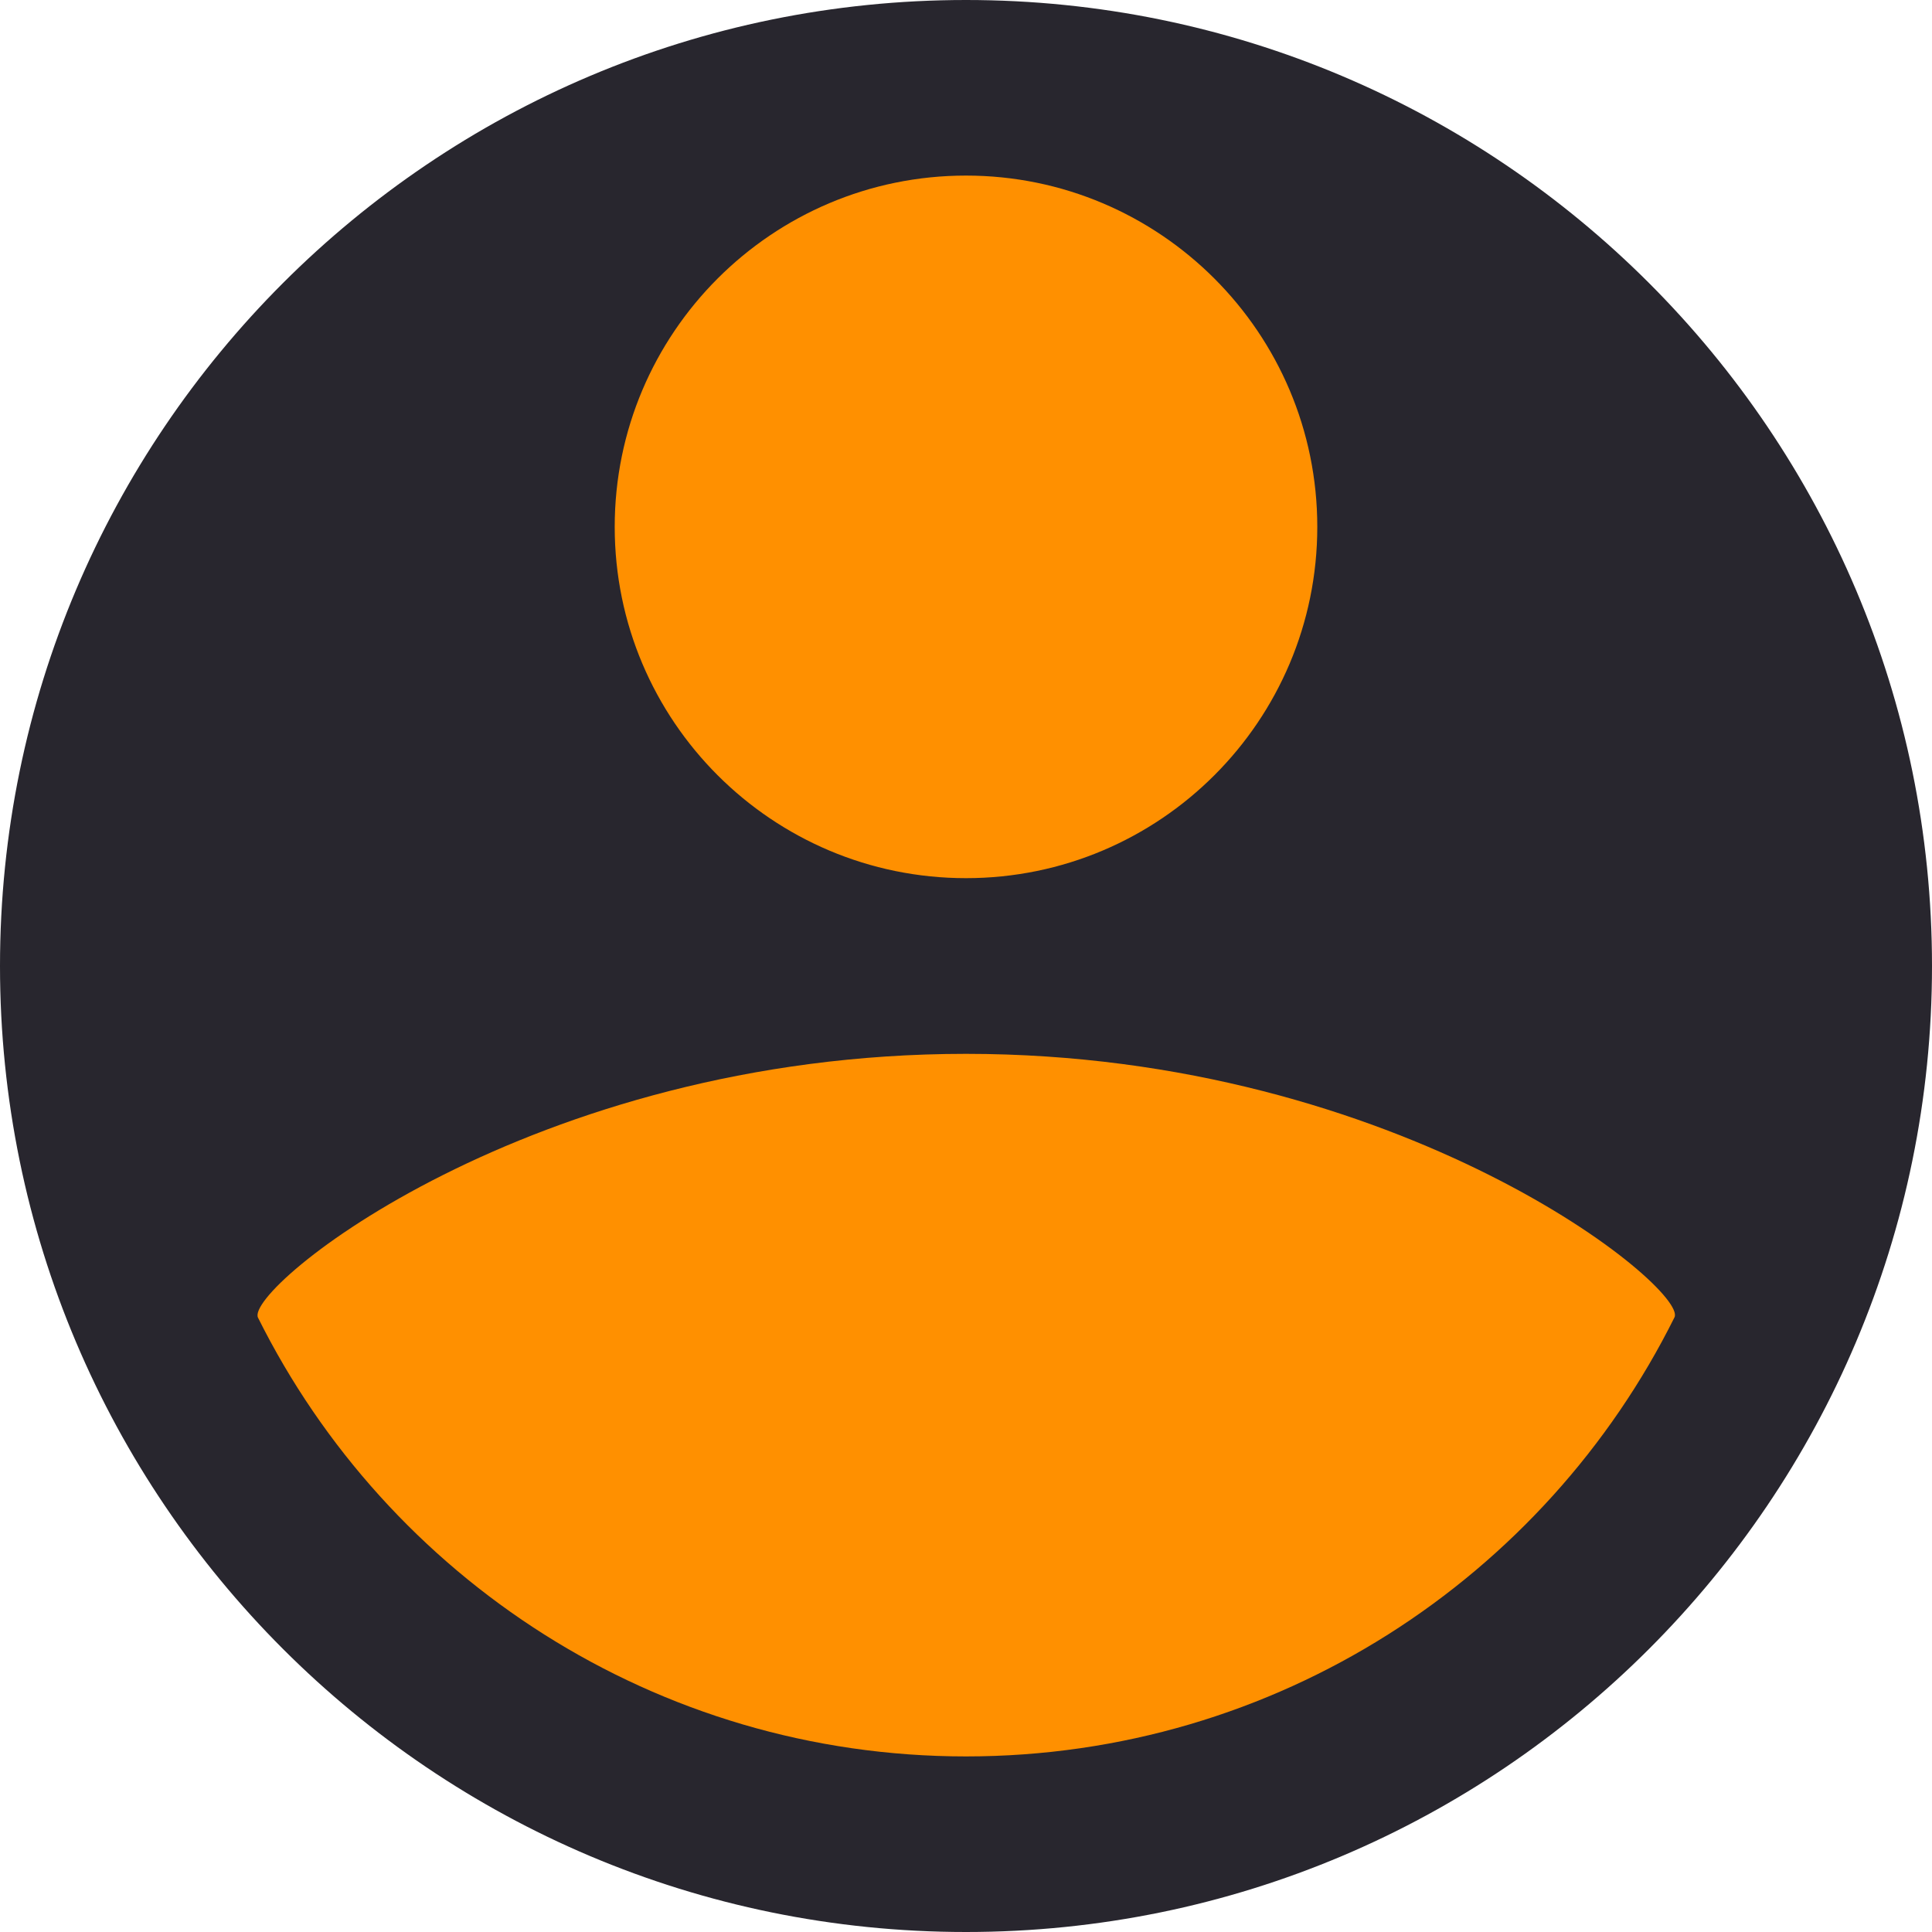
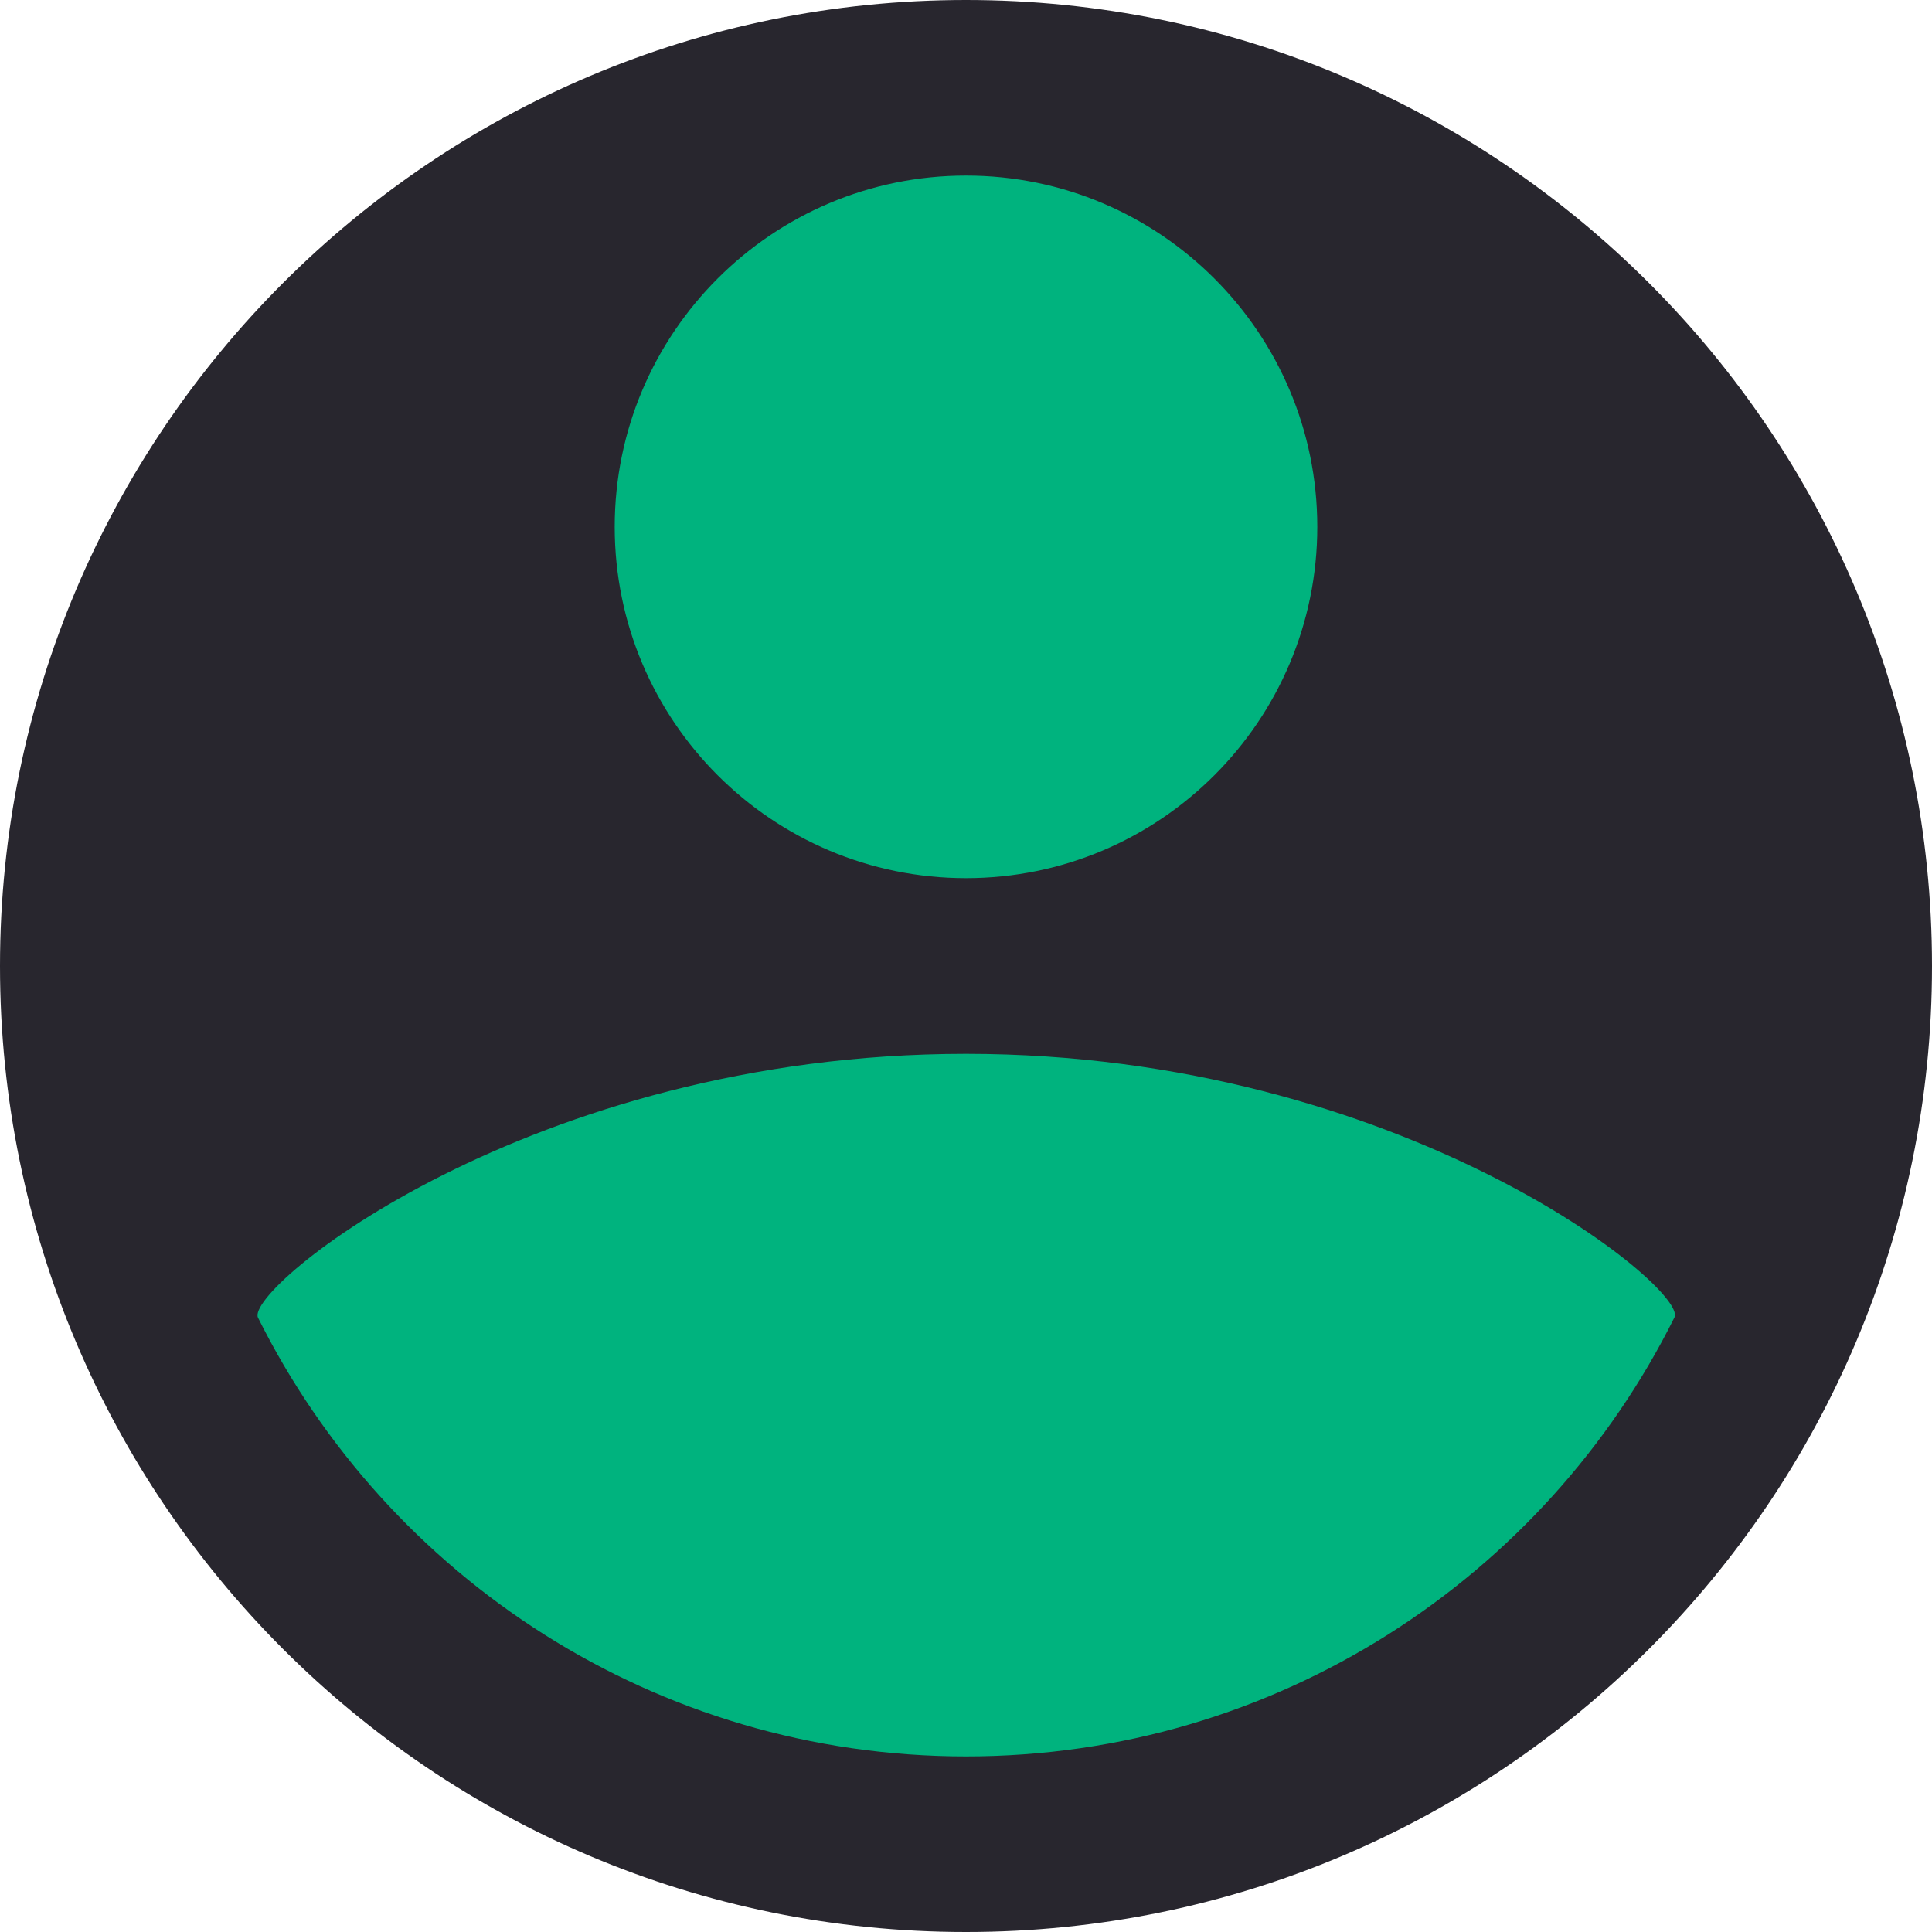
<svg xmlns="http://www.w3.org/2000/svg" width="75pt" height="75pt" viewBox="0 0 75 75" version="1.2">
  <g id="surface1">
    <path style=" stroke:none;fill-rule:evenodd;fill:rgb(15.689%,14.899%,18.039%);fill-opacity:1;" d="M 75 37.5 C 75 58.203 58.203 75 37.5 75 C 16.797 75 0 58.203 0 37.5 C 0 16.797 16.797 0 37.5 0 C 58.203 0 75 16.797 75 37.5 Z M 75 37.5 " />
-     <path style=" stroke:none;fill-rule:evenodd;fill:rgb(100%,56.47%,0%);fill-opacity:1;" d="M 10.016 51.152 C 15.039 61.238 25.461 68.184 37.5 68.184 C 49.555 68.184 59.98 61.238 65.004 51.137 C 65.535 50.035 54.438 40.91 37.5 40.91 C 20.562 40.91 9.465 50.035 10.016 51.152 Z M 10.016 51.152 " />
-     <path style=" stroke:none;fill-rule:evenodd;fill:rgb(100%,56.47%,0%);fill-opacity:1;" d="M 51.137 20.453 C 51.137 27.984 45.027 34.09 37.5 34.09 C 29.973 34.09 23.863 27.984 23.863 20.453 C 23.863 12.926 29.973 6.816 37.5 6.816 C 45.027 6.816 51.137 12.926 51.137 20.453 Z M 51.137 20.453 " />
+     <path style=" stroke:none;fill-rule:evenodd;fill:#00b37e;fill-opacity:1;" d="M 10.016 51.152 C 15.039 61.238 25.461 68.184 37.5 68.184 C 49.555 68.184 59.98 61.238 65.004 51.137 C 65.535 50.035 54.438 40.91 37.5 40.91 C 20.562 40.91 9.465 50.035 10.016 51.152 Z M 10.016 51.152 " />
+     <path style=" stroke:none;fill-rule:evenodd;fill:#00b37e;fill-opacity:1;" d="M 51.137 20.453 C 51.137 27.984 45.027 34.09 37.5 34.09 C 29.973 34.09 23.863 27.984 23.863 20.453 C 23.863 12.926 29.973 6.816 37.5 6.816 C 45.027 6.816 51.137 12.926 51.137 20.453 Z M 51.137 20.453 " />
  </g>
</svg>
